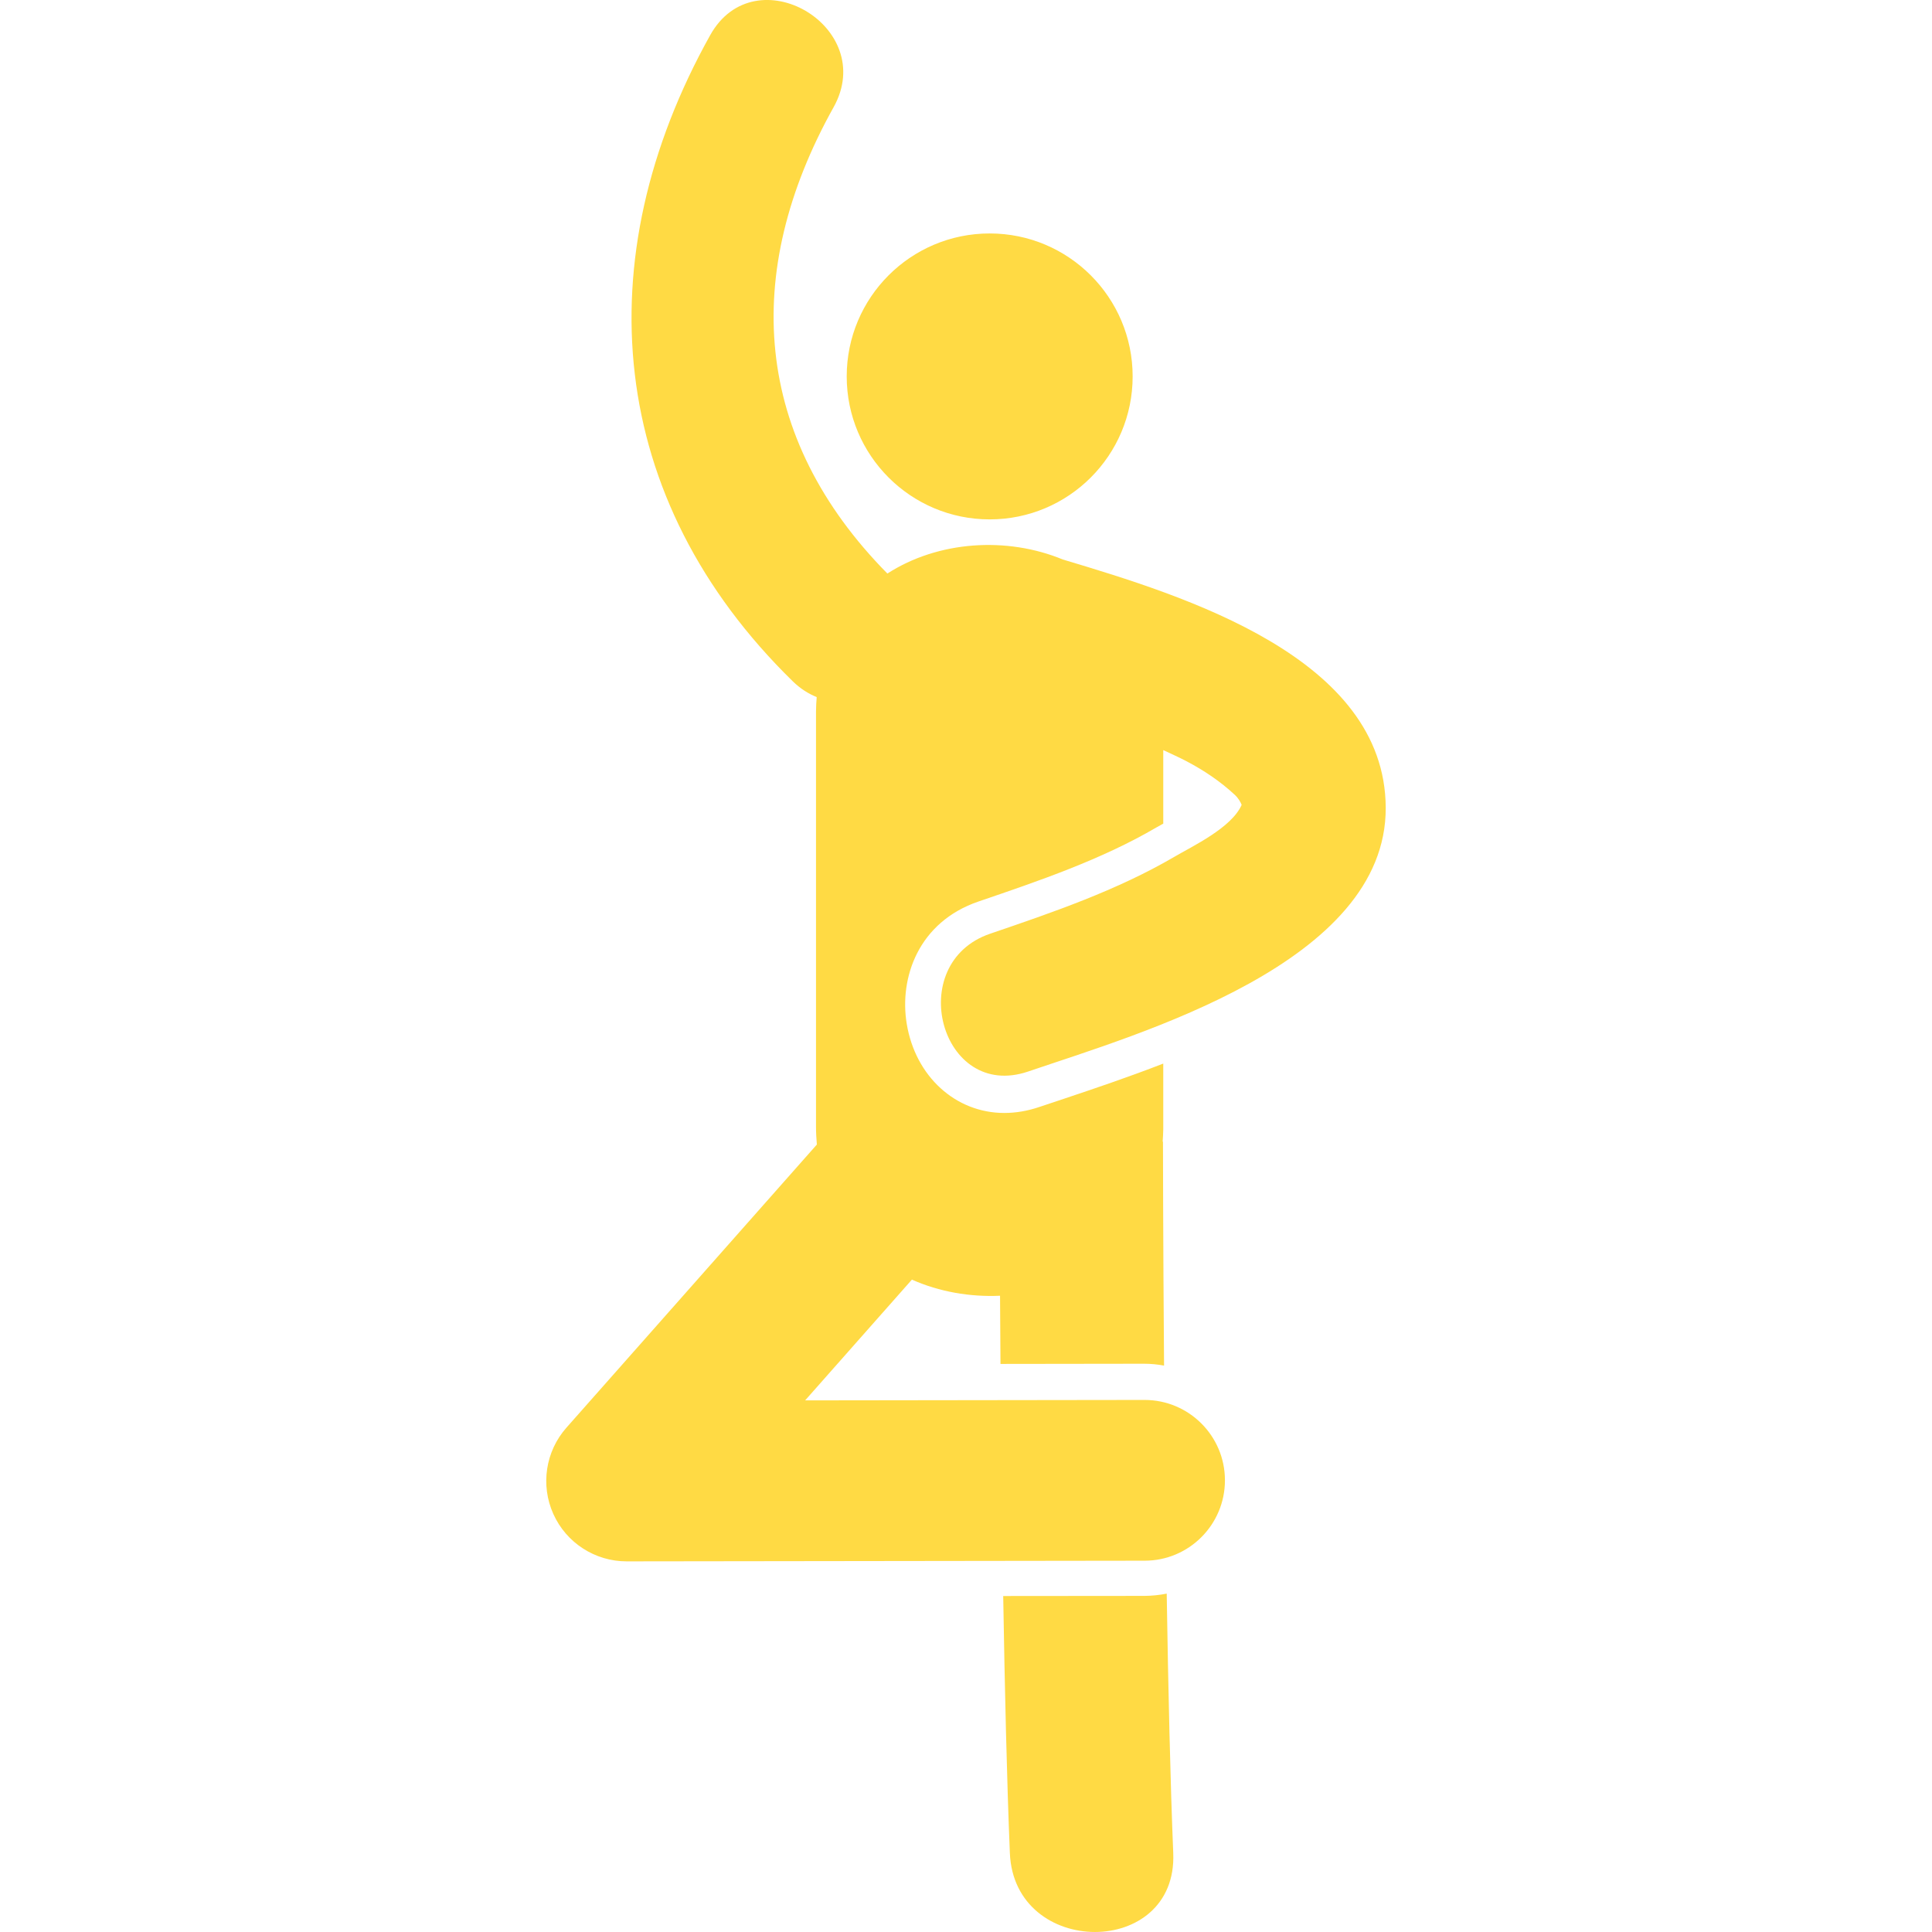
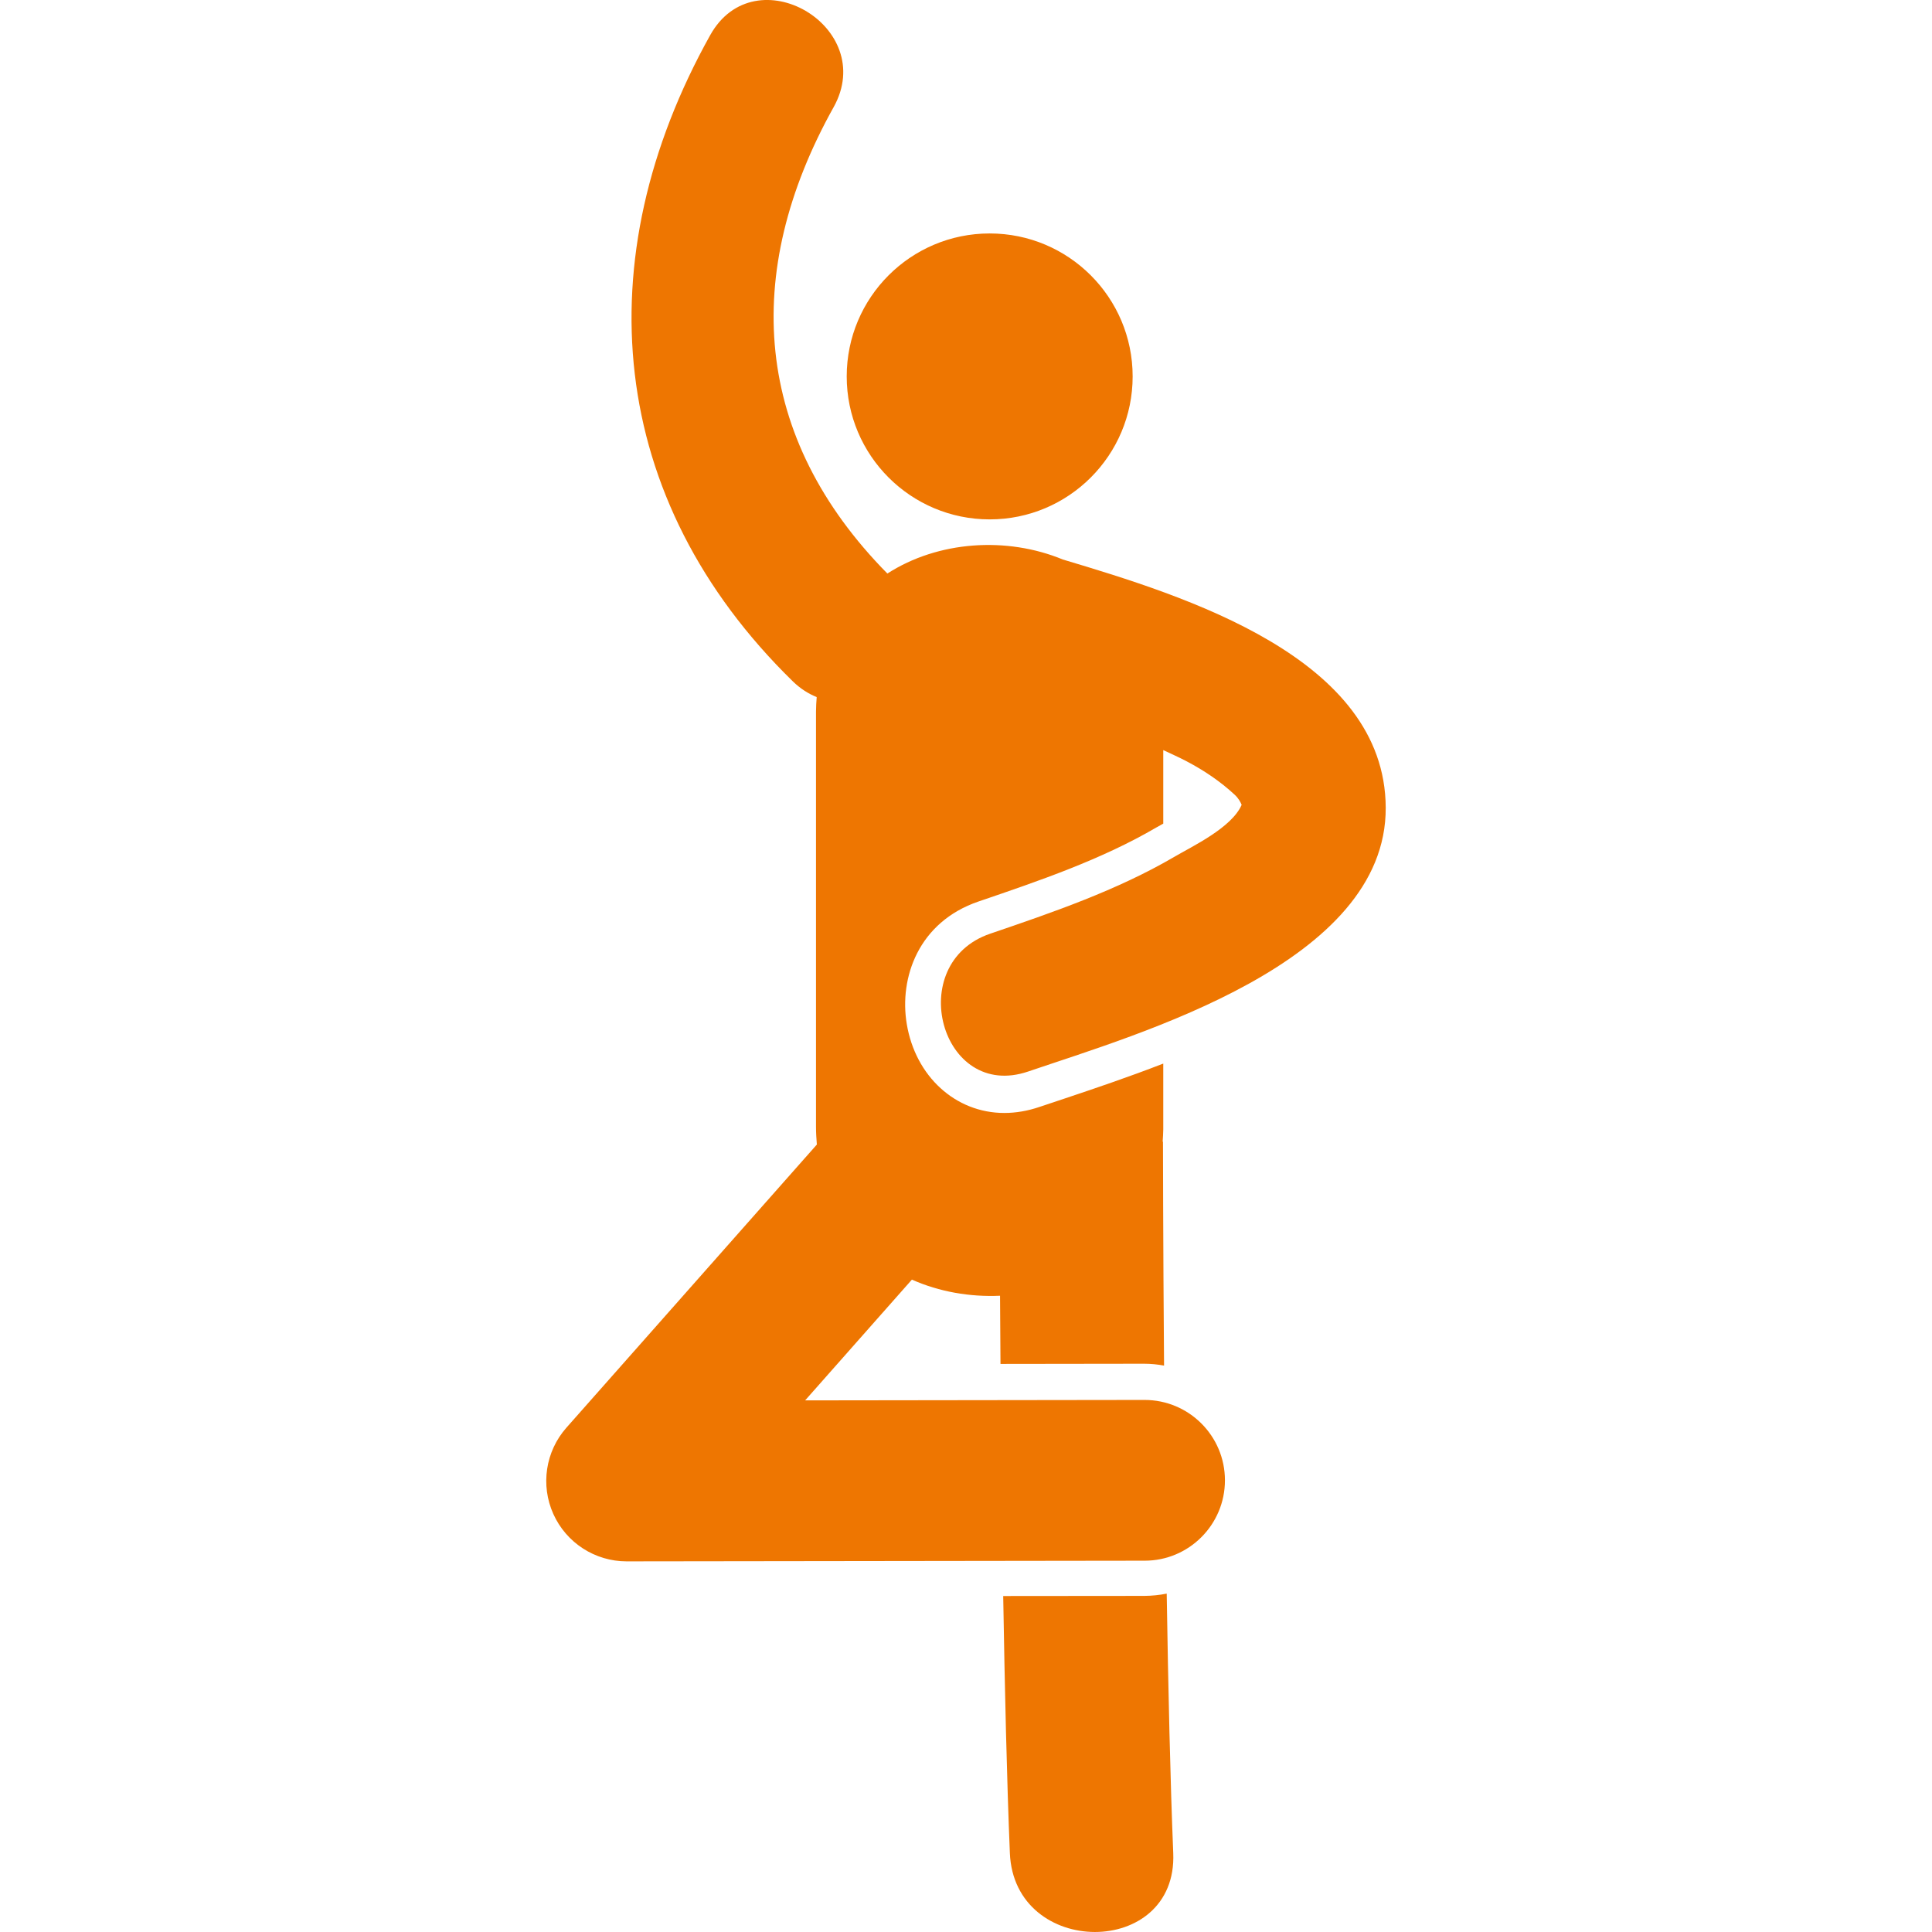
<svg xmlns="http://www.w3.org/2000/svg" version="1.1" id="Capa_1" x="0px" y="0px" viewBox="0 0 61.149 61.149" style="enable-background:new 0 0 61.149 61.149;" xml:space="preserve" width="512px" height="512px">
  <g>
-     <path d="M39.299,25.474c-0.032-0.079-0.094-0.202-0.22-0.32c-0.459-0.425-0.963-0.764-1.517-1.056   c-0.244-0.129-0.496-0.239-0.744-0.357c0,0.776,0,1.551,0,2.327c-0.078,0.043-0.161,0.089-0.224,0.125   c-1.733,1.014-3.709,1.687-5.621,2.339c-1.907,0.65-2.516,2.416-2.274,3.874c0.274,1.662,1.545,2.82,3.087,2.82   c0.367,0,0.743-0.064,1.12-0.193c0.246-0.082,0.513-0.172,0.797-0.266c0.903-0.303,1.985-0.665,3.115-1.104   c0,0.693,0,1.389,0,2.082c0,0.133-0.012,0.26-0.019,0.387c0.001,0.002,0.01,0.004,0.01,0.004s0.003,3.051,0.034,7.086   c-0.206-0.038-0.417-0.059-0.635-0.059l-4.542,0.006c-0.006-0.775-0.011-1.498-0.014-2.158c-0.956,0.043-1.923-0.125-2.79-0.51   l-3.379,3.822l10.74-0.014h0.004c1.402,0,2.542,1.137,2.543,2.541c0.002,1.404-1.136,2.547-2.541,2.547l-16.393,0.021   c-0.002,0-0.002,0-0.003,0c-1,0-1.908-0.586-2.319-1.498c-0.411-0.912-0.25-1.982,0.413-2.732l7.915-8.949   c0.004-0.006,0.009-0.008,0.012-0.012c-0.015-0.184-0.027-0.37-0.027-0.561c0-4.382,0-8.764,0-13.145   c0-0.158,0.011-0.308,0.022-0.458c-0.26-0.105-0.516-0.264-0.756-0.498c-5.894-5.76-6.571-13.359-2.615-20.452   c1.421-2.548,5.327-0.267,3.905,2.282c-2.936,5.264-2.539,10.457,1.703,14.758c1.604-1.034,3.775-1.18,5.554-0.444   c3.883,1.161,10.198,3.105,10.219,7.853c0.023,4.922-7.8,7.153-11.317,8.352c-2.767,0.943-3.946-3.426-1.202-4.362   c1.983-0.676,4.009-1.37,5.827-2.432C37.737,26.785,38.984,26.199,39.299,25.474z M36.22,50.511l-4.468,0.004   c0.049,2.922,0.115,5.83,0.211,8.137c0.137,3.322,5.309,3.336,5.171,0c-0.093-2.26-0.159-5.203-0.207-8.213   C36.698,50.485,36.462,50.509,36.22,50.511z M31.324,16.439c2.499,0,4.525-2.026,4.525-4.525s-2.026-4.525-4.525-4.525   s-4.525,2.026-4.525,4.525S28.825,16.439,31.324,16.439z" fill="#FFDA44" />
+     <path d="M39.299,25.474c-0.032-0.079-0.094-0.202-0.22-0.32c-0.459-0.425-0.963-0.764-1.517-1.056   c-0.244-0.129-0.496-0.239-0.744-0.357c0,0.776,0,1.551,0,2.327c-0.078,0.043-0.161,0.089-0.224,0.125   c-1.733,1.014-3.709,1.687-5.621,2.339c-1.907,0.65-2.516,2.416-2.274,3.874c0.274,1.662,1.545,2.82,3.087,2.82   c0.367,0,0.743-0.064,1.12-0.193c0.246-0.082,0.513-0.172,0.797-0.266c0.903-0.303,1.985-0.665,3.115-1.104   c0,0.693,0,1.389,0,2.082c0,0.133-0.012,0.26-0.019,0.387c0.001,0.002,0.01,0.004,0.01,0.004s0.003,3.051,0.034,7.086   c-0.206-0.038-0.417-0.059-0.635-0.059l-4.542,0.006c-0.006-0.775-0.011-1.498-0.014-2.158c-0.956,0.043-1.923-0.125-2.79-0.51   l-3.379,3.822l10.74-0.014h0.004c1.402,0,2.542,1.137,2.543,2.541c0.002,1.404-1.136,2.547-2.541,2.547l-16.393,0.021   c-0.002,0-0.002,0-0.003,0c-1,0-1.908-0.586-2.319-1.498c-0.411-0.912-0.25-1.982,0.413-2.732l7.915-8.949   c0.004-0.006,0.009-0.008,0.012-0.012c-0.015-0.184-0.027-0.37-0.027-0.561c0-4.382,0-8.764,0-13.145   c0-0.158,0.011-0.308,0.022-0.458c-0.26-0.105-0.516-0.264-0.756-0.498c-5.894-5.76-6.571-13.359-2.615-20.452   c1.421-2.548,5.327-0.267,3.905,2.282c-2.936,5.264-2.539,10.457,1.703,14.758c1.604-1.034,3.775-1.18,5.554-0.444   c3.883,1.161,10.198,3.105,10.219,7.853c0.023,4.922-7.8,7.153-11.317,8.352c-2.767,0.943-3.946-3.426-1.202-4.362   c1.983-0.676,4.009-1.37,5.827-2.432C37.737,26.785,38.984,26.199,39.299,25.474z M36.22,50.511l-4.468,0.004   c0.049,2.922,0.115,5.83,0.211,8.137c0.137,3.322,5.309,3.336,5.171,0c-0.093-2.26-0.159-5.203-0.207-8.213   C36.698,50.485,36.462,50.509,36.22,50.511z M31.324,16.439c2.499,0,4.525-2.026,4.525-4.525s-2.026-4.525-4.525-4.525   s-4.525,2.026-4.525,4.525S28.825,16.439,31.324,16.439z" fill="#ee7601" />
  </g>
  <g>
</g>
  <g>
</g>
  <g>
</g>
  <g>
</g>
  <g>
</g>
  <g>
</g>
  <g>
</g>
  <g>
</g>
  <g>
</g>
  <g>
</g>
  <g>
</g>
  <g>
</g>
  <g>
</g>
  <g>
</g>
  <g>
</g>
</svg>
